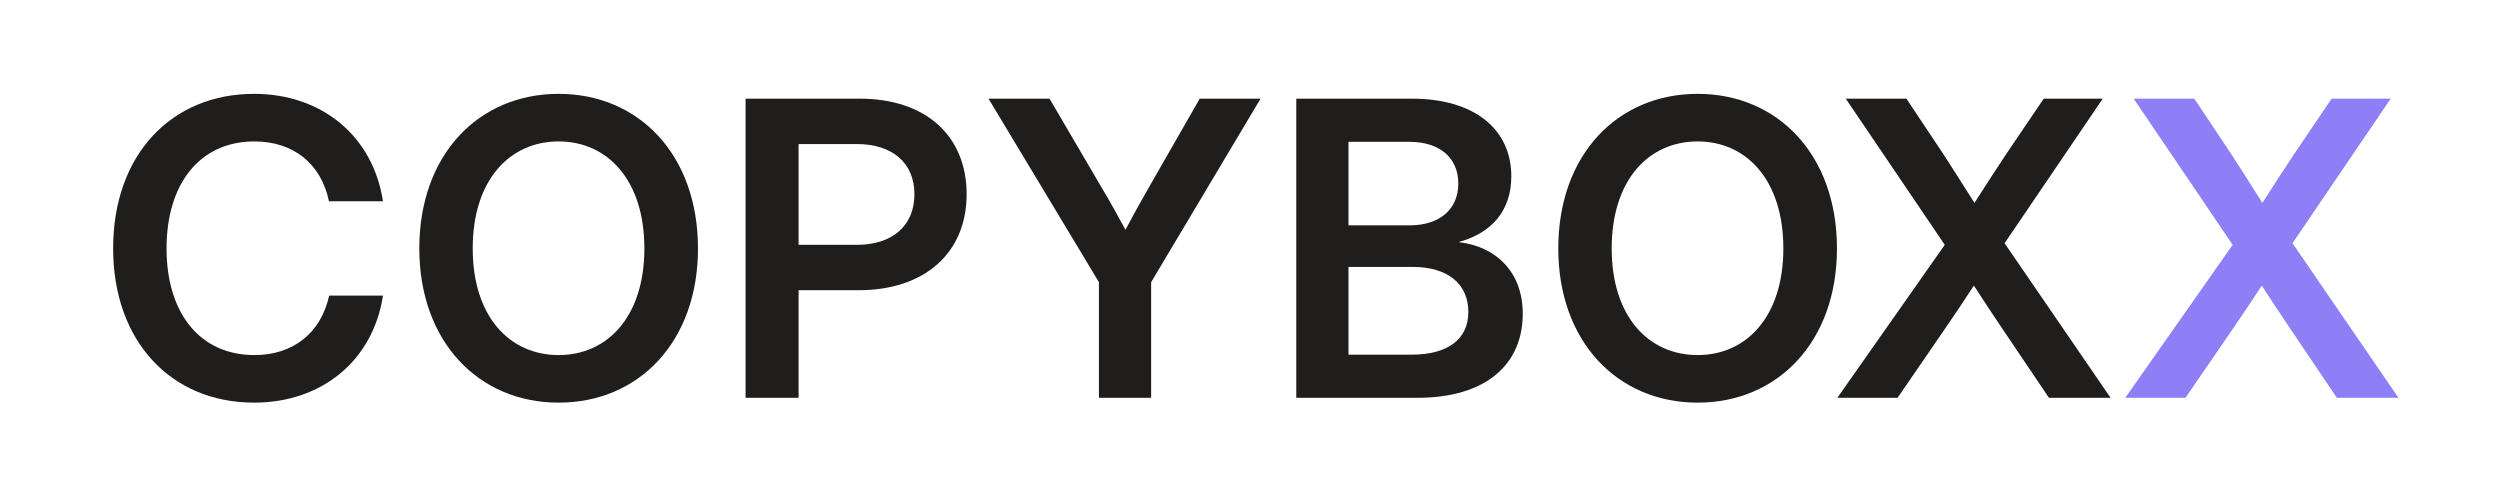
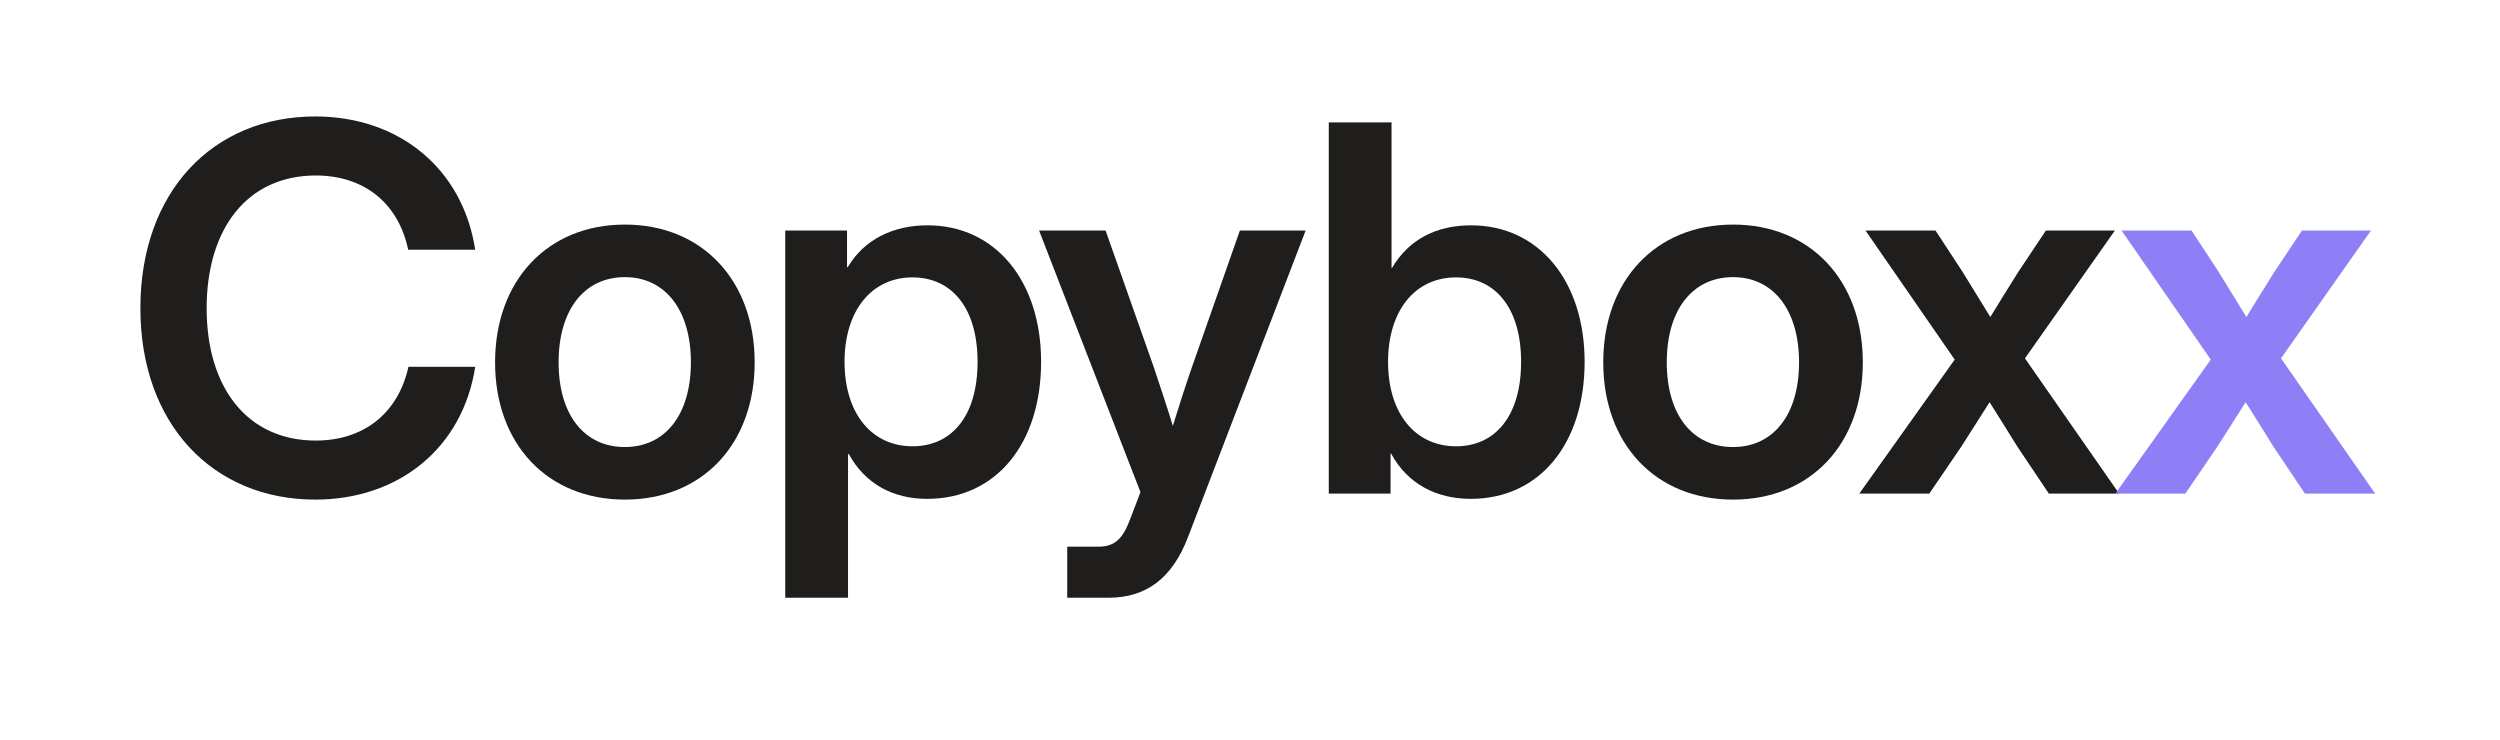
- <svg xmlns="http://www.w3.org/2000/svg" viewBox="0 0 608 121" width="608" height="121">
+ <svg xmlns="http://www.w3.org/2000/svg" viewBox="0 0 490 145" width="490" height="145">
  <path fill="#1f1e1c" transform="translate(24.00 96.75)" d="M37.793 1.172C54.199 1.172 66.699 -8.984 69.141 -24.854H56.055C54.004 -15.625 47.168 -10.4 37.891 -10.4C24.512 -10.4 16.504 -20.703 16.504 -36.328C16.504 -52.051 24.561 -62.354 37.891 -62.354C47.217 -62.354 54.053 -57.08 56.006 -47.803H69.141C66.699 -63.721 54.199 -73.926 37.793 -73.926C17.725 -73.926 3.516 -59.18 3.516 -36.328C3.516 -13.623 17.725 1.172 37.793 1.172Z" />
-   <path fill="#1f1e1c" transform="translate(98.46 96.75)" d="M37.402 1.172C56.885 1.172 71.289 -13.623 71.289 -36.328C71.289 -59.131 56.885 -73.926 37.402 -73.926C17.92 -73.926 3.516 -59.131 3.516 -36.328C3.516 -13.672 17.92 1.172 37.402 1.172ZM37.402 -10.4C25.488 -10.4 16.504 -19.727 16.504 -36.328C16.504 -52.979 25.488 -62.354 37.402 -62.354C49.268 -62.354 58.252 -52.979 58.252 -36.328C58.252 -19.727 49.268 -10.4 37.402 -10.4Z" />
-   <path fill="#1f1e1c" transform="translate(175.27 96.75)" d="M6.055 0.0H18.945V-26.172H33.594C49.561 -26.172 59.814 -35.205 59.814 -49.512C59.814 -63.77 49.805 -72.754 33.838 -72.754H6.055ZM18.945 -37.207V-61.719H33.105C41.797 -61.719 47.119 -57.08 47.119 -49.512C47.119 -41.895 41.797 -37.207 33.105 -37.207Z" />
-   <path fill="#1f1e1c" transform="translate(239.77 96.75)" d="M27.49 0.0H40.186V-28.125L66.797 -72.754H52.002L39.16 -50.342C37.354 -47.217 35.645 -44.043 33.936 -40.869C32.227 -44.043 30.469 -47.217 28.613 -50.342L15.479 -72.754H0.635L27.49 -28.125Z" />
-   <path fill="#1f1e1c" transform="translate(309.20 96.75)" d="M6.055 0.0H35.449C52.295 0.0 61.133 -8.203 61.133 -20.459C61.133 -30.811 54.395 -36.816 45.703 -37.842V-37.939C53.516 -40.088 58.35 -45.459 58.35 -53.857C58.35 -65.234 49.512 -72.754 34.18 -72.754H6.055ZM18.75 -10.498V-31.836H34.375C42.969 -31.836 47.9 -27.637 47.9 -20.898C47.9 -14.209 42.871 -10.498 34.082 -10.498ZM18.75 -41.943V-62.256H33.594C40.967 -62.256 45.459 -58.35 45.459 -52.1C45.459 -45.898 40.967 -41.943 33.594 -41.943Z" />
-   <path fill="#1f1e1c" transform="translate(375.46 96.75)" d="M37.402 1.172C56.885 1.172 71.289 -13.623 71.289 -36.328C71.289 -59.131 56.885 -73.926 37.402 -73.926C17.92 -73.926 3.516 -59.131 3.516 -36.328C3.516 -13.672 17.92 1.172 37.402 1.172ZM37.402 -10.4C25.488 -10.4 16.504 -19.727 16.504 -36.328C16.504 -52.979 25.488 -62.354 37.402 -62.354C49.268 -62.354 58.252 -52.979 58.252 -36.328C58.252 -19.727 49.268 -10.4 37.402 -10.4Z" />
-   <path fill="#1f1e1c" transform="translate(446.06 96.75)" d="M0.781 0.0H15.43L26.758 -16.504C29.248 -20.117 31.641 -23.682 33.984 -27.295C36.328 -23.682 38.672 -20.117 41.113 -16.504L52.246 0.0H67.236L41.455 -37.598L65.332 -72.754H50.977L41.846 -59.277C39.209 -55.322 36.67 -51.367 34.131 -47.412C31.641 -51.367 29.102 -55.322 26.562 -59.277L17.578 -72.754H2.832L26.904 -37.207Z" />
-   <path fill="#8f7ff6" transform="translate(516.08 96.75)" d="M0.781 0.0H15.43L26.758 -16.504C29.248 -20.117 31.641 -23.682 33.984 -27.295C36.328 -23.682 38.672 -20.117 41.113 -16.504L52.246 0.0H67.236L41.455 -37.598L65.332 -72.754H50.977L41.846 -59.277C39.209 -55.322 36.67 -51.367 34.131 -47.412C31.641 -51.367 29.102 -55.322 26.562 -59.277L17.578 -72.754H2.832L26.904 -37.207Z" />
+   <path fill="#1f1e1c" transform="translate(93.96 96.75)" d="M28.516 1.172C43.701 1.172 53.955 -9.717 53.955 -25.732C53.955 -41.748 43.701 -52.734 28.516 -52.734C13.33 -52.734 3.076 -41.748 3.076 -25.732C3.076 -9.717 13.33 1.172 28.516 1.172ZM28.516 -9.131C20.557 -9.131 15.527 -15.43 15.527 -25.732C15.527 -36.084 20.605 -42.432 28.516 -42.432C36.377 -42.432 41.455 -36.035 41.455 -25.732C41.455 -15.479 36.426 -9.131 28.516 -9.131Z" />
+   <path fill="#1f1e1c" transform="translate(148.44 96.75)" d="M5.469 20.41H17.773V-7.764H17.92C21.143 -1.904 26.562 1.025 33.301 1.025C46.777 1.025 55.615 -9.766 55.615 -25.83C55.615 -41.699 46.631 -52.588 33.35 -52.588C26.66 -52.588 20.947 -49.854 17.725 -44.385H17.578V-51.562H5.469ZM30.42 -9.277C22.363 -9.277 17.09 -15.771 17.09 -25.83C17.09 -35.84 22.363 -42.383 30.42 -42.383C38.037 -42.383 43.164 -36.475 43.164 -25.83C43.164 -15.137 38.037 -9.277 30.42 -9.277Z" />
+   <path fill="#1f1e1c" transform="translate(202.78 96.75)" d="M6.396 20.41H14.453C21.924 20.41 27.002 16.553 30.078 8.496L53.125 -51.562H40.234L30.811 -24.707C29.492 -20.898 28.271 -17.09 27.1 -13.281C25.928 -17.09 24.658 -20.898 23.389 -24.707L13.916 -51.562H0.879L20.752 -0.293L18.848 4.688C17.383 8.74 15.82 10.4 12.5 10.4H6.396Z" />
+   <path fill="#1f1e1c" transform="translate(254.97 96.75)" d="M33.301 1.025C46.777 1.025 55.615 -9.766 55.615 -25.83C55.615 -41.699 46.631 -52.588 33.35 -52.588C26.66 -52.588 21.191 -49.902 17.871 -44.238H17.773V-72.754H5.469V0.0H17.578V-7.861H17.676C20.898 -1.904 26.562 1.025 33.301 1.025ZM30.42 -9.277C22.363 -9.277 17.09 -15.771 17.09 -25.83C17.09 -35.84 22.363 -42.383 30.42 -42.383C38.037 -42.383 43.164 -36.475 43.164 -25.83C43.164 -15.137 38.037 -9.277 30.42 -9.277Z" />
+   <path fill="#1f1e1c" transform="translate(311.16 96.75)" d="M28.516 1.172C43.701 1.172 53.955 -9.717 53.955 -25.732C53.955 -41.748 43.701 -52.734 28.516 -52.734C13.33 -52.734 3.076 -41.748 3.076 -25.732C3.076 -9.717 13.33 1.172 28.516 1.172ZM28.516 -9.131C20.557 -9.131 15.527 -15.43 15.527 -25.732C15.527 -36.084 20.605 -42.432 28.516 -42.432C36.377 -42.432 41.455 -36.035 41.455 -25.732C41.455 -15.479 36.426 -9.131 28.516 -9.131Z" />
+   <path fill="#1f1e1c" transform="translate(363.54 96.75)" d="M0.879 0.0H14.6L20.85 -9.18C22.803 -12.207 24.609 -15.088 26.416 -17.92C28.223 -15.088 29.98 -12.207 31.885 -9.18L38.037 0.0H51.807L33.35 -26.514L50.977 -51.562H37.451L31.982 -43.359C30.078 -40.332 28.32 -37.5 26.562 -34.619C24.805 -37.5 23.047 -40.332 21.191 -43.359L15.82 -51.562H2.1L19.58 -26.27Z" />
+   <path fill="#8f7ff6" transform="translate(413.73 96.75)" d="M0.879 0.0H14.6L20.85 -9.18C22.803 -12.207 24.609 -15.088 26.416 -17.92C28.223 -15.088 29.98 -12.207 31.885 -9.18L38.037 0.0H51.807L33.35 -26.514L50.977 -51.562H37.451L31.982 -43.359C30.078 -40.332 28.32 -37.5 26.562 -34.619C24.805 -37.5 23.047 -40.332 21.191 -43.359L15.82 -51.562H2.1L19.58 -26.27Z" />
</svg>
